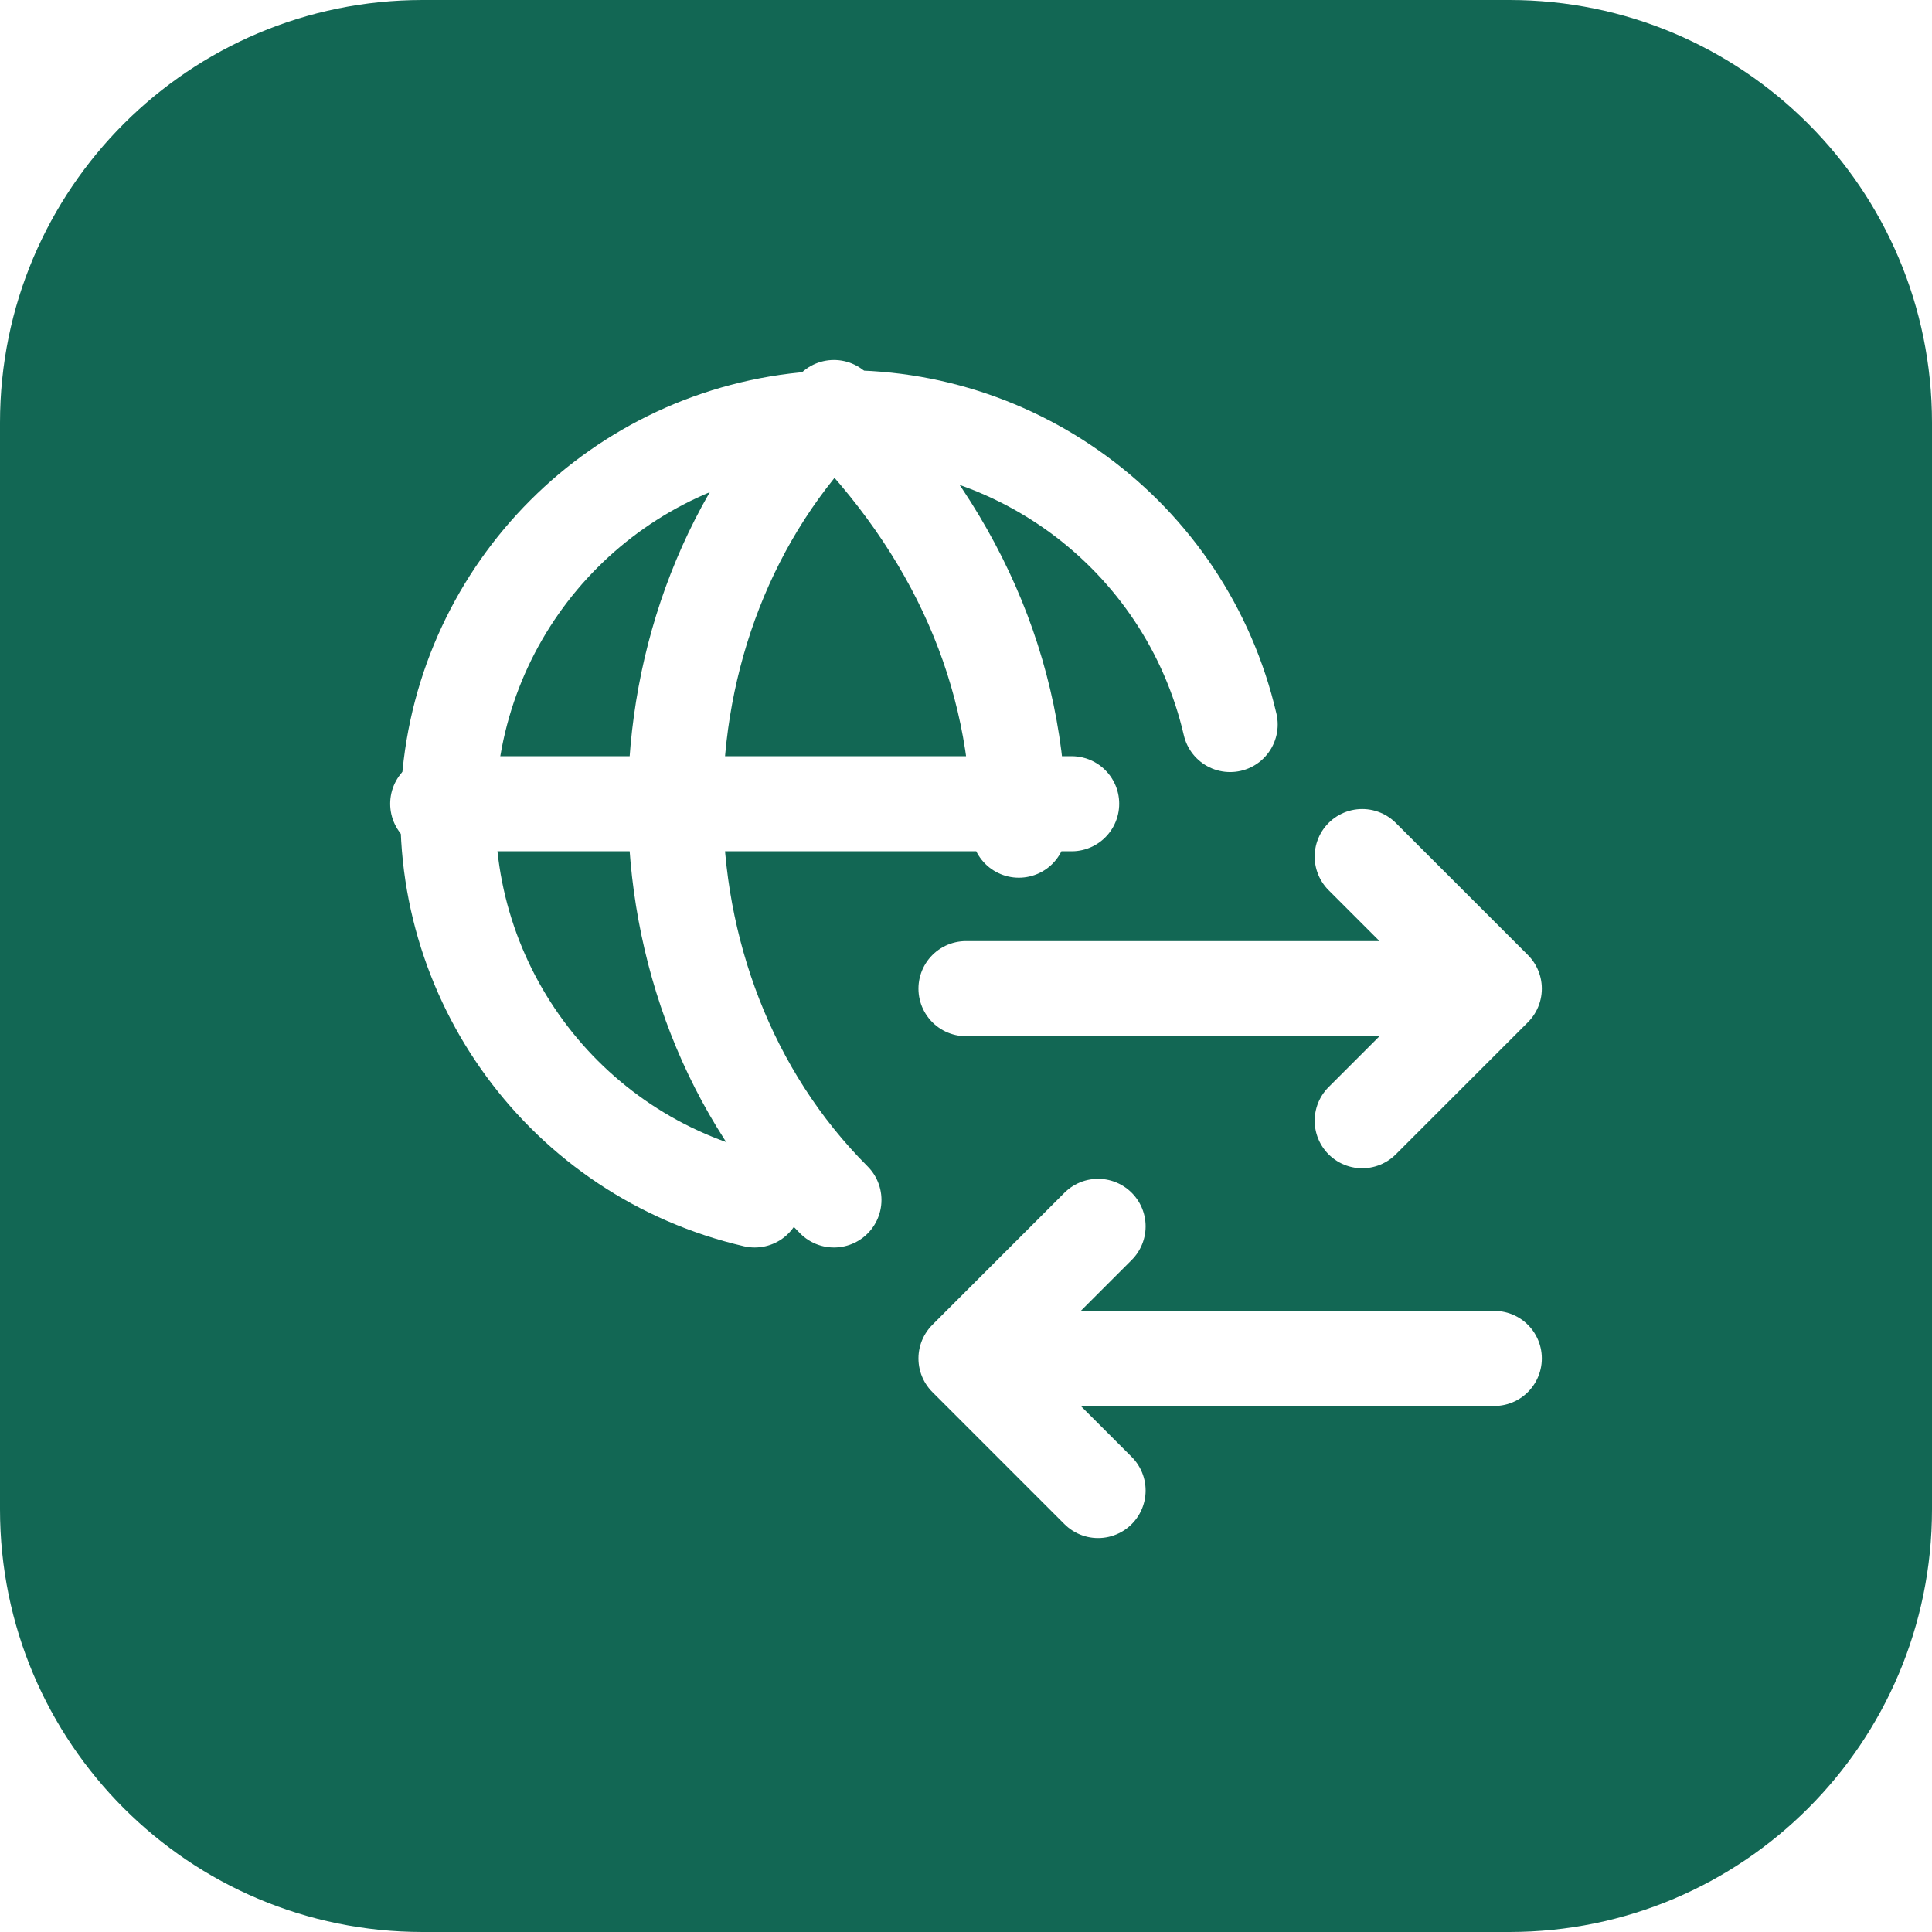
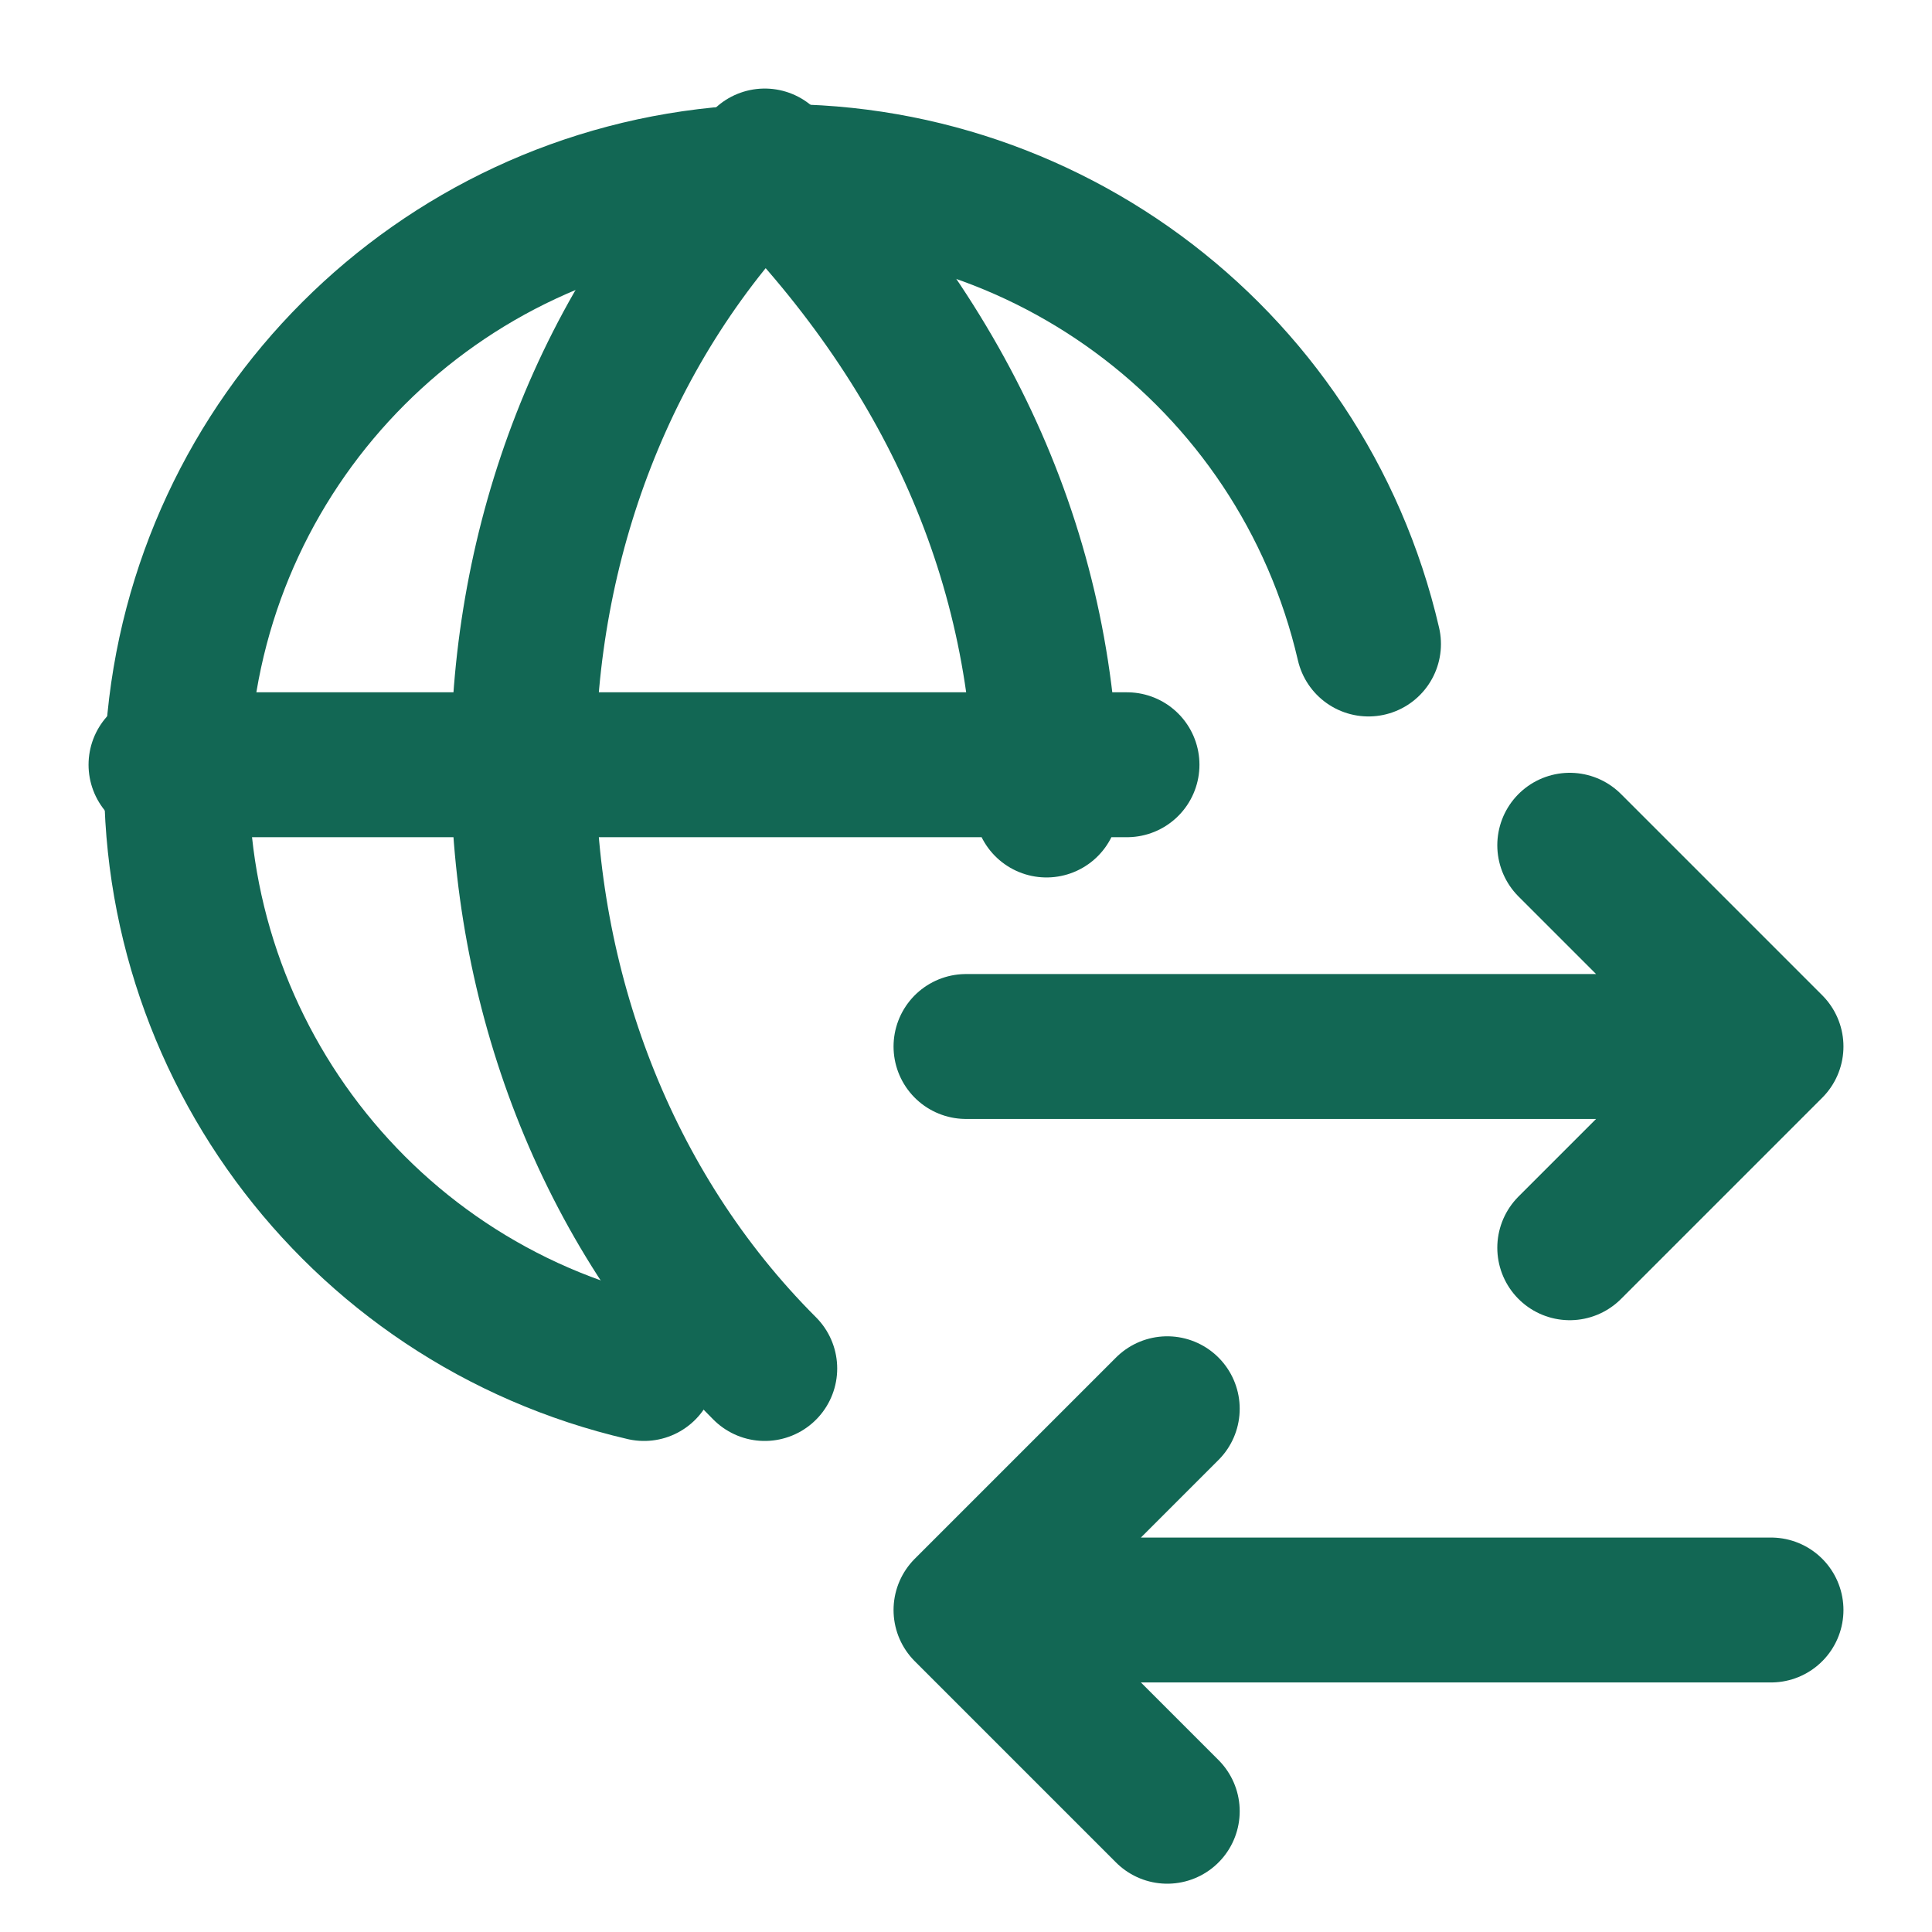
- <svg xmlns="http://www.w3.org/2000/svg" width="128" height="128" viewBox="0 0 128 128">
-   <rect width="128" height="128" rx="28" fill="#126754" />
-   <svg x="22" y="20" width="84" height="84" color="#fff" viewBox="0 0 24 24" fill="none" stroke="currentColor" stroke-width="1.8" stroke-linecap="round" stroke-linejoin="round">
-     <path d="M8 17A7.5 7.5 0 1 1 17 8" />
-     <path d="M9.5 2C5.5 6 5.5 13 9.5 17M9.5 2C11.8 4.3 13 7 13 10M2 9.5h12" />
-     <path d="M12 13h10m-2.5-2.5L22 13l-2.5 2.5M22 20H12m2.5-2.5L12 20l2.5 2.5" />
-   </svg>
+ <svg xmlns="http://www.w3.org/2000/svg" width="32" height="32" viewBox="0 0 24 24" fill="none" stroke="#126754" stroke-width="1.8" stroke-linecap="round" stroke-linejoin="round">
+   <path d="M8 17A7.5 7.5 0 1 1 17 8" />
+   <path d="M9.5 2C5.5 6 5.5 13 9.5 17M9.5 2C11.8 4.3 13 7 13 10M2 9.5h12" />
+   <path d="M12 13h10m-2.5-2.5L22 13l-2.5 2.5M22 20H12m2.5-2.5L12 20l2.5 2.5" />
</svg>
